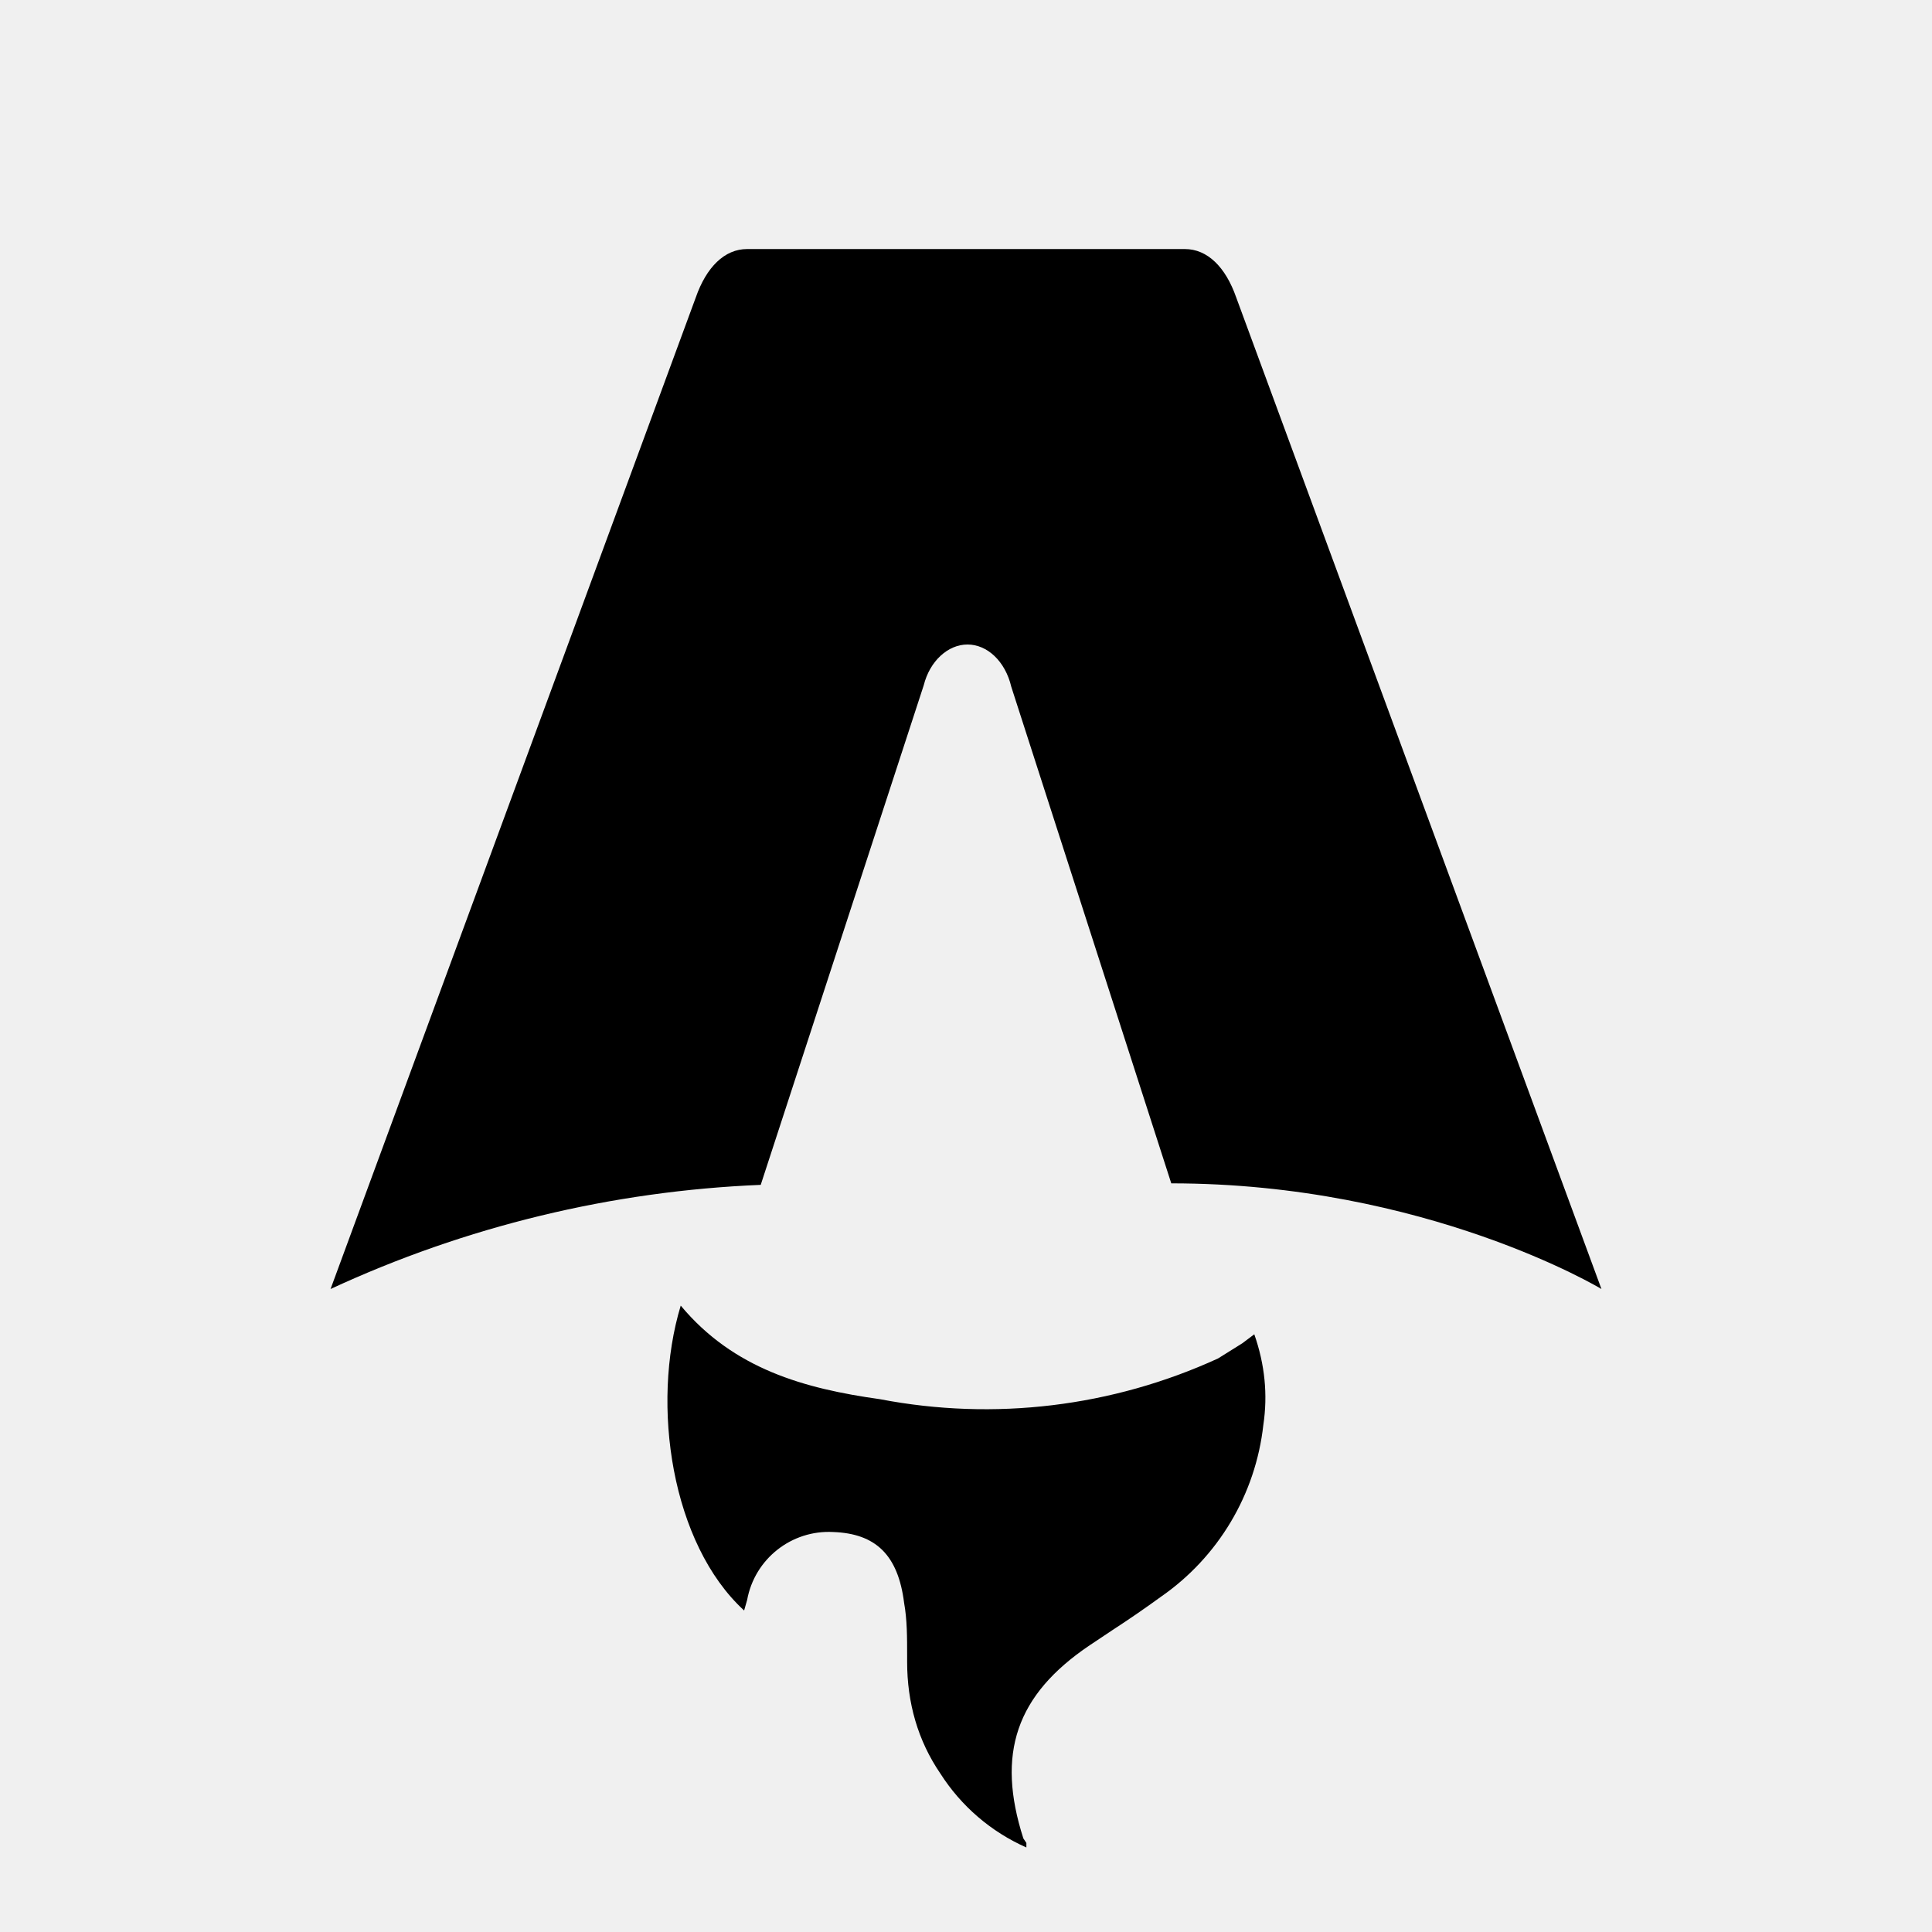
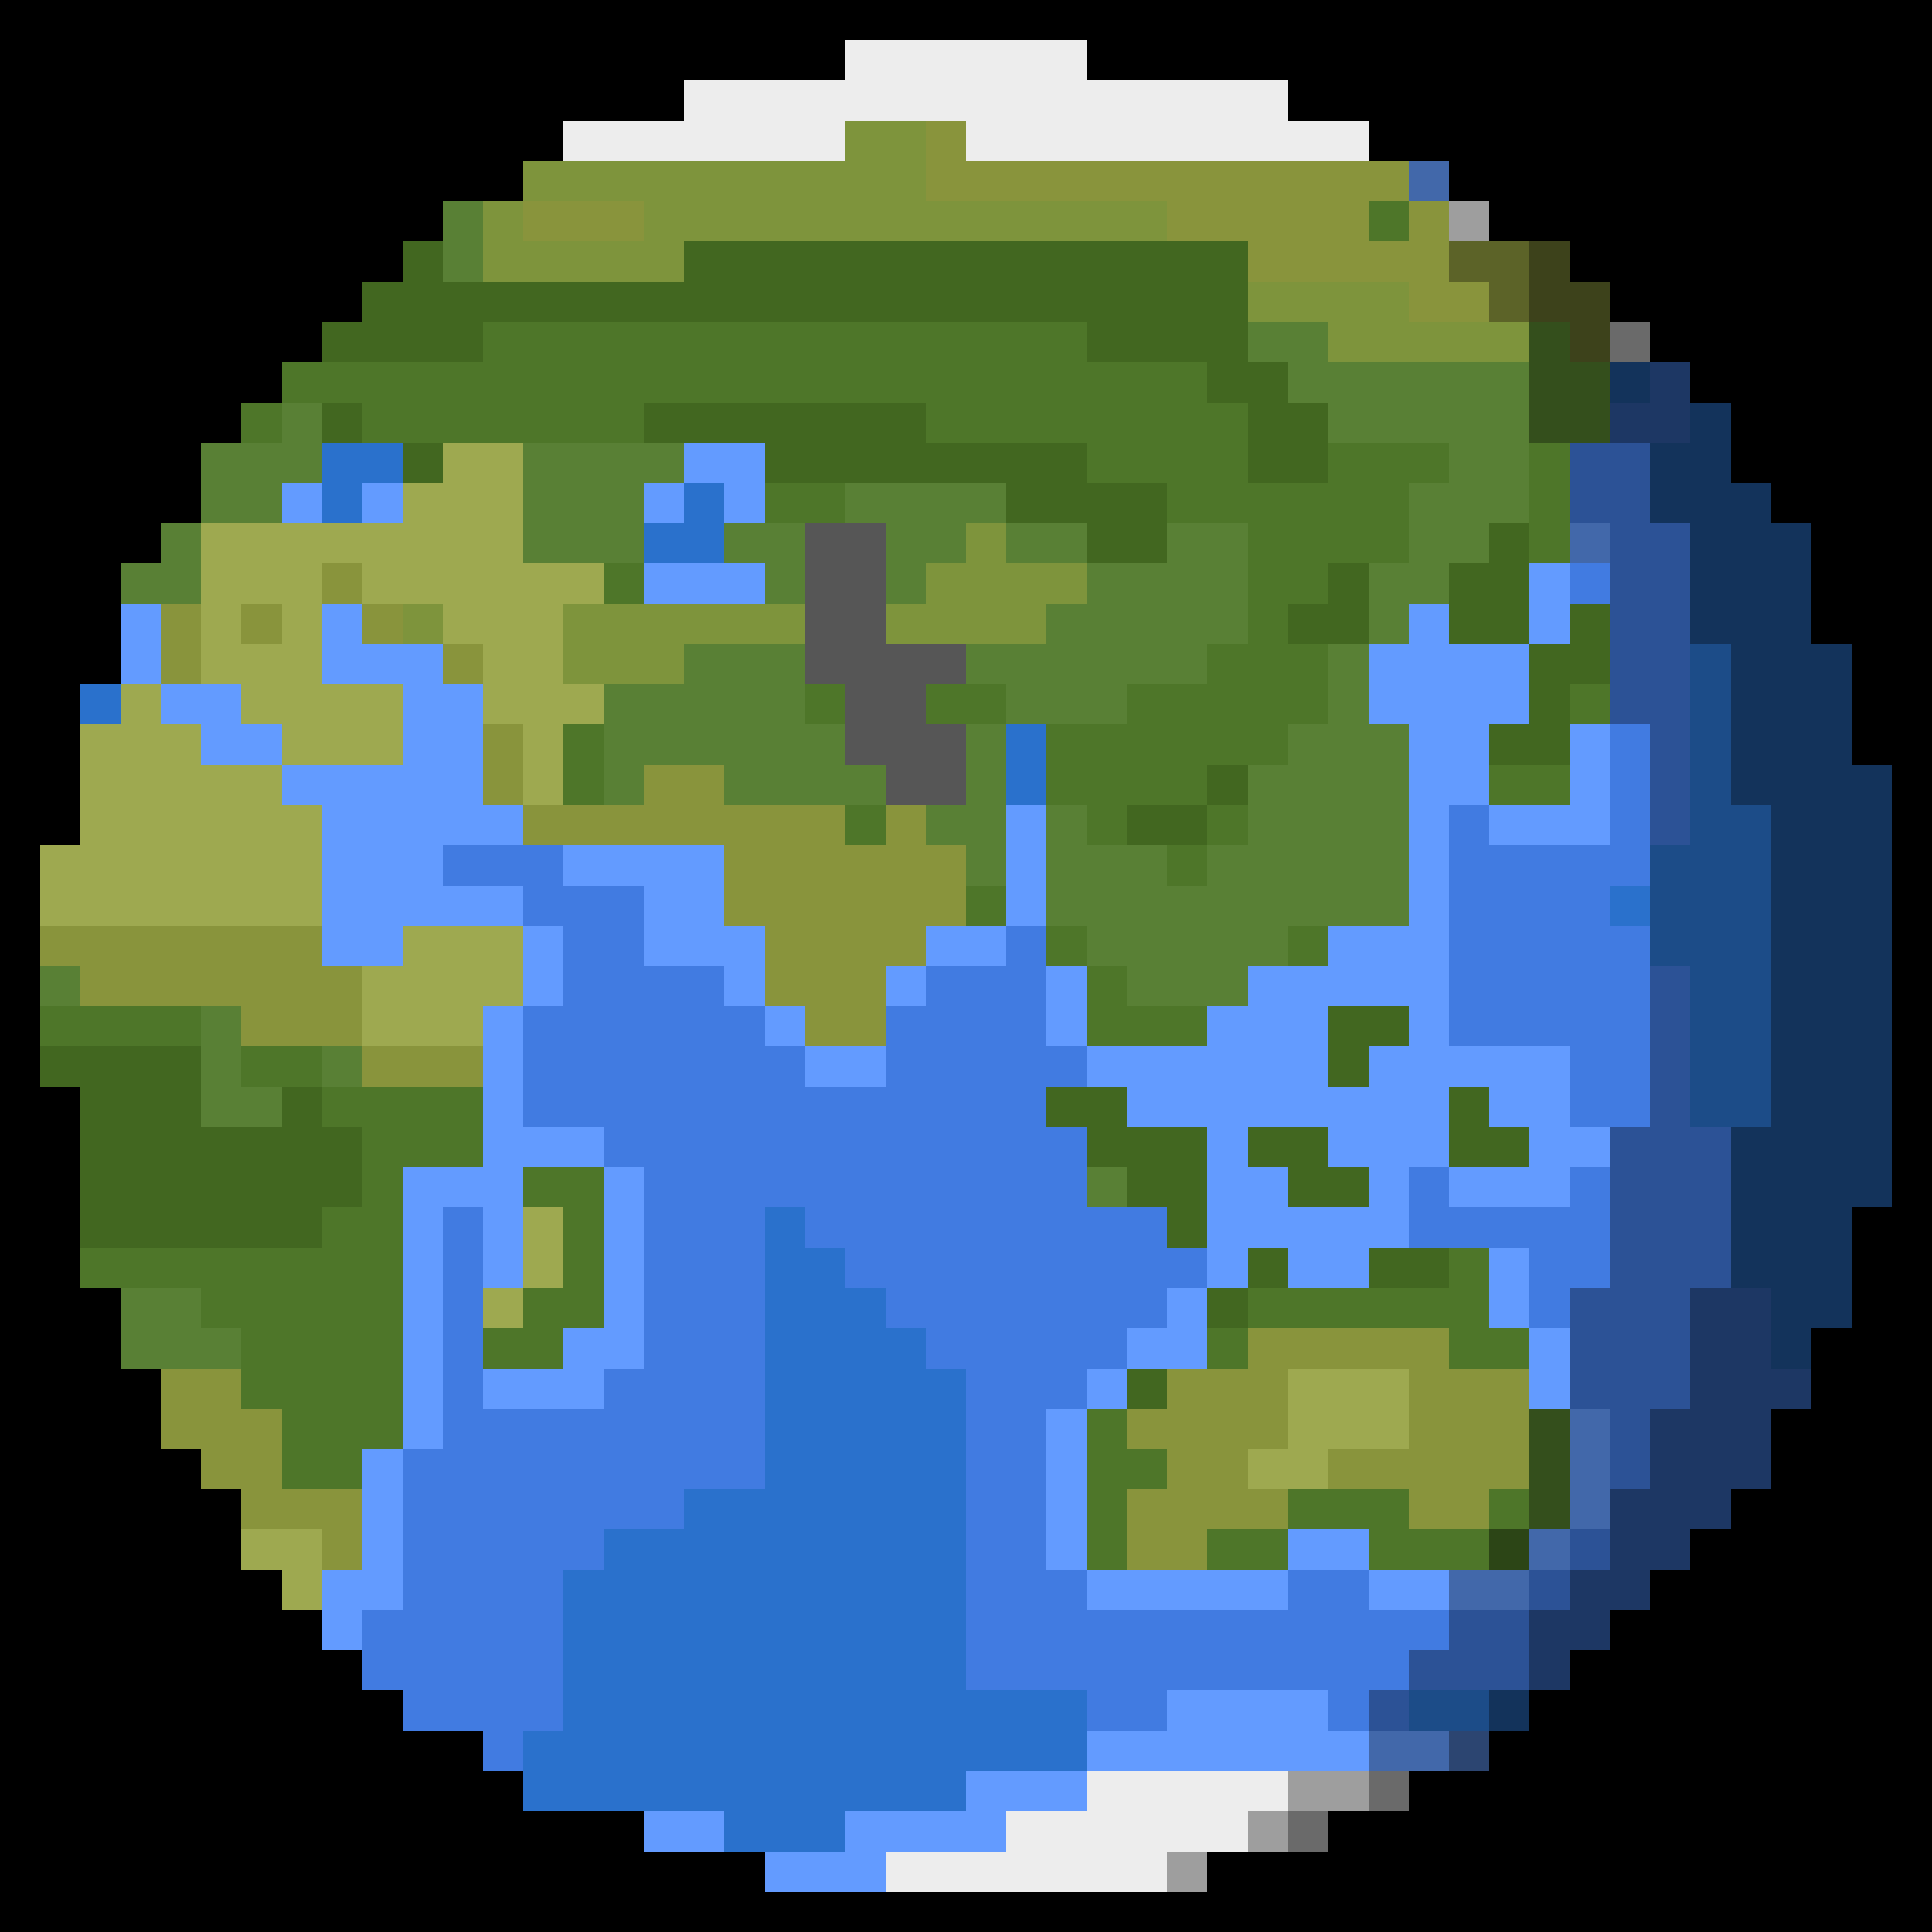
- <svg xmlns="http://www.w3.org/2000/svg" fill="none" viewBox="0 0 128 128">
-   <path d="M50.4 78.5a75.1 75.1 0 0 0-28.5 6.9l24.2-65.7c.7-2 1.9-3.2 3.4-3.2h29c1.5 0 2.7 1.2 3.4 3.2l24.2 65.7s-11.6-7-28.5-7L67 45.5c-.4-1.7-1.6-2.8-2.9-2.8-1.3 0-2.5 1.1-2.9 2.7L50.4 78.5Zm-1.1 28.2Zm-4.2-20.2c-2 6.6-.6 15.8 4.2 20.2a17.5 17.5 0 0 1 .2-.7 5.5 5.5 0 0 1 5.7-4.5c2.8.1 4.3 1.5 4.7 4.7.2 1.1.2 2.3.2 3.5v.4c0 2.7.7 5.2 2.2 7.4a13 13 0 0 0 5.7 4.9v-.3l-.2-.3c-1.8-5.6-.5-9.5 4.4-12.8l1.5-1a73 73 0 0 0 3.2-2.2 16 16 0 0 0 6.8-11.4c.3-2 .1-4-.6-6l-.8.6-1.6 1a37 37 0 0 1-22.4 2.7c-5-.7-9.7-2-13.2-6.2Z" />
-   <style>
-         path { fill: #000; }
-         @media (prefers-color-scheme: dark) {
-             path { fill: #FFF; }
-         }
-     </style>
+ <svg xmlns="http://www.w3.org/2000/svg" viewBox="0 0 240 240" shape-rendering="crispEdges">
+   <rect x="0" y="0" width="240" height="5" fill="#000000" />
+   <rect x="0" y="5" width="105" height="5" fill="#000000" />
+   <rect x="105" y="5" width="30" height="5" fill="#ededed" />
+   <rect x="135" y="5" width="105" height="5" fill="#000000" />
+   <rect x="0" y="10" width="85" height="5" fill="#000000" />
+   <rect x="85" y="10" width="75" height="5" fill="#ededed" />
+   <rect x="160" y="10" width="80" height="5" fill="#000000" />
+   <rect x="0" y="15" width="70" height="5" fill="#000000" />
+   <rect x="70" y="15" width="35" height="5" fill="#ededed" />
+   <rect x="105" y="15" width="10" height="5" fill="#7e943c" />
+   <rect x="115" y="15" width="5" height="5" fill="#89943c" />
+   <rect x="120" y="15" width="50" height="5" fill="#ededed" />
+   <rect x="170" y="15" width="70" height="5" fill="#000000" />
+   <rect x="0" y="20" width="65" height="5" fill="#000000" />
+   <rect x="65" y="20" width="50" height="5" fill="#7e943c" />
+   <rect x="115" y="20" width="60" height="5" fill="#89943c" />
+   <rect x="175" y="20" width="5" height="5" fill="#4268aa" />
+   <rect x="180" y="20" width="60" height="5" fill="#000000" />
+   <rect x="0" y="25" width="55" height="5" fill="#000000" />
+   <rect x="60" y="25" width="5" height="5" fill="#7e943c" />
+   <rect x="65" y="25" width="15" height="5" fill="#89943c" />
+   <rect x="80" y="25" width="65" height="5" fill="#7e943c" />
+   <rect x="145" y="25" width="25" height="5" fill="#89943c" />
+   <rect x="170" y="25" width="5" height="5" fill="#4e7629" />
+   <rect x="175" y="25" width="5" height="5" fill="#89943c" />
+   <rect x="180" y="25" width="5" height="5" fill="#9e9e9e" />
+   <rect x="185" y="25" width="55" height="5" fill="#000000" />
+   <rect x="55" y="25" width="5" height="10" fill="#598035" />
+   <rect x="0" y="30" width="50" height="5" fill="#000000" />
+   <rect x="50" y="30" width="5" height="5" fill="#426720" />
+   <rect x="60" y="30" width="25" height="5" fill="#7e943c" />
+   <rect x="85" y="30" width="70" height="5" fill="#426720" />
+   <rect x="155" y="30" width="25" height="5" fill="#89943c" />
+   <rect x="180" y="30" width="10" height="5" fill="#5c6328" />
+   <rect x="190" y="30" width="5" height="5" fill="#3d421b" />
+   <rect x="195" y="30" width="45" height="5" fill="#000000" />
+   <rect x="0" y="35" width="45" height="5" fill="#000000" />
+   <rect x="45" y="35" width="110" height="5" fill="#426720" />
+   <rect x="155" y="35" width="20" height="5" fill="#7e943c" />
+   <rect x="175" y="35" width="10" height="5" fill="#89943c" />
+   <rect x="185" y="35" width="5" height="5" fill="#5c6328" />
+   <rect x="190" y="35" width="10" height="5" fill="#3d421b" />
+   <rect x="200" y="35" width="40" height="5" fill="#000000" />
+   <rect x="0" y="40" width="40" height="5" fill="#000000" />
+   <rect x="40" y="40" width="20" height="5" fill="#426720" />
+   <rect x="60" y="40" width="75" height="5" fill="#4e7629" />
+   <rect x="135" y="40" width="20" height="5" fill="#426720" />
+   <rect x="155" y="40" width="10" height="5" fill="#598035" />
+   <rect x="165" y="40" width="25" height="5" fill="#7e943c" />
+   <rect x="190" y="40" width="5" height="5" fill="#344f1c" />
+   <rect x="195" y="40" width="5" height="5" fill="#3d421b" />
+   <rect x="200" y="40" width="5" height="5" fill="#6a6a6a" />
+   <rect x="205" y="40" width="35" height="5" fill="#000000" />
+   <rect x="0" y="45" width="35" height="5" fill="#000000" />
+   <rect x="35" y="45" width="115" height="5" fill="#4e7629" />
+   <rect x="150" y="45" width="10" height="5" fill="#426720" />
+   <rect x="160" y="45" width="30" height="5" fill="#598035" />
+   <rect x="200" y="45" width="5" height="5" fill="#13335b" />
+   <rect x="205" y="45" width="5" height="5" fill="#1d3764" />
+   <rect x="210" y="45" width="30" height="5" fill="#000000" />
+   <rect x="190" y="45" width="10" height="10" fill="#344f1c" />
+   <rect x="0" y="50" width="30" height="5" fill="#000000" />
+   <rect x="30" y="50" width="5" height="5" fill="#4e7629" />
+   <rect x="35" y="50" width="5" height="5" fill="#598035" />
+   <rect x="40" y="50" width="5" height="5" fill="#426720" />
+   <rect x="45" y="50" width="35" height="5" fill="#4e7629" />
+   <rect x="80" y="50" width="35" height="5" fill="#426720" />
+   <rect x="115" y="50" width="40" height="5" fill="#4e7629" />
+   <rect x="165" y="50" width="25" height="5" fill="#598035" />
+   <rect x="200" y="50" width="10" height="5" fill="#1d3764" />
+   <rect x="210" y="50" width="5" height="5" fill="#13335b" />
+   <rect x="155" y="50" width="10" height="10" fill="#426720" />
+   <rect x="215" y="50" width="25" height="10" fill="#000000" />
+   <rect x="25" y="55" width="15" height="5" fill="#598035" />
+   <rect x="40" y="55" width="10" height="5" fill="#2a71cc" />
+   <rect x="50" y="55" width="5" height="5" fill="#426720" />
+   <rect x="55" y="55" width="10" height="5" fill="#9ea950" />
+   <rect x="65" y="55" width="20" height="5" fill="#598035" />
+   <rect x="85" y="55" width="10" height="5" fill="#639bff" />
+   <rect x="95" y="55" width="40" height="5" fill="#426720" />
+   <rect x="135" y="55" width="20" height="5" fill="#4e7629" />
+   <rect x="165" y="55" width="15" height="5" fill="#4e7629" />
+   <rect x="180" y="55" width="10" height="5" fill="#598035" />
+   <rect x="205" y="55" width="10" height="5" fill="#13335b" />
+   <rect x="0" y="55" width="25" height="10" fill="#000000" />
+   <rect x="195" y="55" width="10" height="10" fill="#2c5296" />
+   <rect x="25" y="60" width="10" height="5" fill="#598035" />
+   <rect x="35" y="60" width="5" height="5" fill="#639bff" />
+   <rect x="40" y="60" width="5" height="5" fill="#2a71cc" />
+   <rect x="45" y="60" width="5" height="5" fill="#639bff" />
+   <rect x="50" y="60" width="15" height="5" fill="#9ea950" />
+   <rect x="80" y="60" width="5" height="5" fill="#639bff" />
+   <rect x="85" y="60" width="5" height="5" fill="#2a71cc" />
+   <rect x="90" y="60" width="5" height="5" fill="#639bff" />
+   <rect x="95" y="60" width="10" height="5" fill="#4e7629" />
+   <rect x="105" y="60" width="20" height="5" fill="#598035" />
+   <rect x="125" y="60" width="20" height="5" fill="#426720" />
+   <rect x="145" y="60" width="30" height="5" fill="#4e7629" />
+   <rect x="175" y="60" width="15" height="5" fill="#598035" />
+   <rect x="205" y="60" width="15" height="5" fill="#13335b" />
+   <rect x="220" y="60" width="20" height="5" fill="#000000" />
+   <rect x="190" y="55" width="5" height="15" fill="#4e7629" />
+   <rect x="65" y="60" width="15" height="10" fill="#598035" />
+   <rect x="0" y="65" width="20" height="5" fill="#000000" />
+   <rect x="20" y="65" width="5" height="5" fill="#598035" />
+   <rect x="25" y="65" width="40" height="5" fill="#9ea950" />
+   <rect x="80" y="65" width="10" height="5" fill="#2a71cc" />
+   <rect x="90" y="65" width="10" height="5" fill="#598035" />
+   <rect x="110" y="65" width="10" height="5" fill="#598035" />
+   <rect x="120" y="65" width="5" height="5" fill="#7e943c" />
+   <rect x="125" y="65" width="10" height="5" fill="#598035" />
+   <rect x="135" y="65" width="10" height="5" fill="#426720" />
+   <rect x="145" y="65" width="10" height="5" fill="#598035" />
+   <rect x="155" y="65" width="20" height="5" fill="#4e7629" />
+   <rect x="175" y="65" width="10" height="5" fill="#598035" />
+   <rect x="185" y="65" width="5" height="5" fill="#426720" />
+   <rect x="195" y="65" width="5" height="5" fill="#4268aa" />
+   <rect x="15" y="70" width="10" height="5" fill="#598035" />
+   <rect x="25" y="70" width="15" height="5" fill="#9ea950" />
+   <rect x="40" y="70" width="5" height="5" fill="#89943c" />
+   <rect x="45" y="70" width="30" height="5" fill="#9ea950" />
+   <rect x="75" y="70" width="5" height="5" fill="#4e7629" />
+   <rect x="80" y="70" width="15" height="5" fill="#639bff" />
+   <rect x="95" y="70" width="5" height="5" fill="#598035" />
+   <rect x="110" y="70" width="5" height="5" fill="#598035" />
+   <rect x="115" y="70" width="20" height="5" fill="#7e943c" />
+   <rect x="135" y="70" width="20" height="5" fill="#598035" />
+   <rect x="155" y="70" width="10" height="5" fill="#4e7629" />
+   <rect x="165" y="70" width="5" height="5" fill="#426720" />
+   <rect x="170" y="70" width="10" height="5" fill="#598035" />
+   <rect x="195" y="70" width="5" height="5" fill="#417be1" />
+   <rect x="100" y="65" width="10" height="15" fill="#565656" />
+   <rect x="210" y="65" width="15" height="15" fill="#13335b" />
+   <rect x="225" y="65" width="15" height="15" fill="#000000" />
+   <rect x="180" y="70" width="10" height="10" fill="#426720" />
+   <rect x="190" y="70" width="5" height="10" fill="#639bff" />
+   <rect x="25" y="75" width="5" height="5" fill="#9ea950" />
+   <rect x="30" y="75" width="5" height="5" fill="#89943c" />
+   <rect x="35" y="75" width="5" height="5" fill="#9ea950" />
+   <rect x="40" y="75" width="5" height="5" fill="#639bff" />
+   <rect x="45" y="75" width="5" height="5" fill="#89943c" />
+   <rect x="50" y="75" width="5" height="5" fill="#7e943c" />
+   <rect x="55" y="75" width="15" height="5" fill="#9ea950" />
+   <rect x="70" y="75" width="30" height="5" fill="#7e943c" />
+   <rect x="110" y="75" width="20" height="5" fill="#7e943c" />
+   <rect x="130" y="75" width="25" height="5" fill="#598035" />
+   <rect x="155" y="75" width="5" height="5" fill="#4e7629" />
+   <rect x="160" y="75" width="10" height="5" fill="#426720" />
+   <rect x="170" y="75" width="5" height="5" fill="#598035" />
+   <rect x="175" y="75" width="5" height="5" fill="#639bff" />
+   <rect x="195" y="75" width="5" height="5" fill="#426720" />
+   <rect x="0" y="70" width="15" height="15" fill="#000000" />
+   <rect x="15" y="75" width="5" height="10" fill="#639bff" />
+   <rect x="20" y="75" width="5" height="10" fill="#89943c" />
+   <rect x="25" y="80" width="15" height="5" fill="#9ea950" />
+   <rect x="40" y="80" width="15" height="5" fill="#639bff" />
+   <rect x="55" y="80" width="5" height="5" fill="#89943c" />
+   <rect x="60" y="80" width="10" height="5" fill="#9ea950" />
+   <rect x="70" y="80" width="15" height="5" fill="#7e943c" />
+   <rect x="85" y="80" width="15" height="5" fill="#598035" />
+   <rect x="100" y="80" width="20" height="5" fill="#565656" />
+   <rect x="120" y="80" width="30" height="5" fill="#598035" />
+   <rect x="150" y="80" width="15" height="5" fill="#4e7629" />
+   <rect x="190" y="80" width="10" height="5" fill="#426720" />
+   <rect x="200" y="65" width="10" height="25" fill="#2c5296" />
+   <rect x="165" y="80" width="5" height="10" fill="#598035" />
+   <rect x="170" y="80" width="20" height="10" fill="#639bff" />
+   <rect x="10" y="85" width="5" height="5" fill="#2a71cc" />
+   <rect x="15" y="85" width="5" height="5" fill="#9ea950" />
+   <rect x="20" y="85" width="10" height="5" fill="#639bff" />
+   <rect x="30" y="85" width="20" height="5" fill="#9ea950" />
+   <rect x="60" y="85" width="15" height="5" fill="#9ea950" />
+   <rect x="75" y="85" width="25" height="5" fill="#598035" />
+   <rect x="100" y="85" width="5" height="5" fill="#4e7629" />
+   <rect x="105" y="85" width="10" height="5" fill="#565656" />
+   <rect x="115" y="85" width="10" height="5" fill="#4e7629" />
+   <rect x="125" y="85" width="15" height="5" fill="#598035" />
+   <rect x="140" y="85" width="25" height="5" fill="#4e7629" />
+   <rect x="190" y="85" width="5" height="5" fill="#426720" />
+   <rect x="195" y="85" width="5" height="5" fill="#4e7629" />
+   <rect x="215" y="80" width="15" height="15" fill="#13335b" />
+   <rect x="230" y="80" width="10" height="15" fill="#000000" />
+   <rect x="50" y="85" width="10" height="10" fill="#639bff" />
+   <rect x="10" y="90" width="15" height="5" fill="#9ea950" />
+   <rect x="25" y="90" width="10" height="5" fill="#639bff" />
+   <rect x="35" y="90" width="15" height="5" fill="#9ea950" />
+   <rect x="75" y="90" width="30" height="5" fill="#598035" />
+   <rect x="105" y="90" width="15" height="5" fill="#565656" />
+   <rect x="130" y="90" width="30" height="5" fill="#4e7629" />
+   <rect x="160" y="90" width="15" height="5" fill="#598035" />
+   <rect x="185" y="90" width="10" height="5" fill="#426720" />
+   <rect x="210" y="80" width="5" height="20" fill="#1c4c88" />
+   <rect x="60" y="90" width="5" height="10" fill="#89943c" />
+   <rect x="65" y="90" width="5" height="10" fill="#9ea950" />
+   <rect x="70" y="90" width="5" height="10" fill="#4e7629" />
+   <rect x="120" y="90" width="5" height="10" fill="#598035" />
+   <rect x="125" y="90" width="5" height="10" fill="#2a71cc" />
+   <rect x="175" y="90" width="10" height="10" fill="#639bff" />
+   <rect x="195" y="90" width="5" height="10" fill="#639bff" />
+   <rect x="10" y="95" width="25" height="5" fill="#9ea950" />
+   <rect x="35" y="95" width="25" height="5" fill="#639bff" />
+   <rect x="75" y="95" width="5" height="5" fill="#598035" />
+   <rect x="80" y="95" width="10" height="5" fill="#89943c" />
+   <rect x="90" y="95" width="20" height="5" fill="#598035" />
+   <rect x="110" y="95" width="10" height="5" fill="#565656" />
+   <rect x="130" y="95" width="20" height="5" fill="#4e7629" />
+   <rect x="150" y="95" width="5" height="5" fill="#426720" />
+   <rect x="185" y="95" width="10" height="5" fill="#4e7629" />
+   <rect x="215" y="95" width="20" height="5" fill="#13335b" />
+   <rect x="0" y="85" width="10" height="20" fill="#000000" />
+   <rect x="200" y="90" width="5" height="15" fill="#417be1" />
+   <rect x="205" y="90" width="5" height="15" fill="#2c5296" />
+   <rect x="155" y="95" width="20" height="10" fill="#598035" />
+   <rect x="10" y="100" width="30" height="5" fill="#9ea950" />
+   <rect x="40" y="100" width="25" height="5" fill="#639bff" />
+   <rect x="65" y="100" width="40" height="5" fill="#89943c" />
+   <rect x="105" y="100" width="5" height="5" fill="#4e7629" />
+   <rect x="110" y="100" width="5" height="5" fill="#89943c" />
+   <rect x="115" y="100" width="10" height="5" fill="#598035" />
+   <rect x="130" y="100" width="5" height="5" fill="#598035" />
+   <rect x="135" y="100" width="5" height="5" fill="#4e7629" />
+   <rect x="140" y="100" width="10" height="5" fill="#426720" />
+   <rect x="150" y="100" width="5" height="5" fill="#4e7629" />
+   <rect x="180" y="100" width="5" height="5" fill="#417be1" />
+   <rect x="185" y="100" width="15" height="5" fill="#639bff" />
+   <rect x="210" y="100" width="10" height="5" fill="#1c4c88" />
+   <rect x="40" y="105" width="15" height="5" fill="#639bff" />
+   <rect x="55" y="105" width="15" height="5" fill="#417be1" />
+   <rect x="70" y="105" width="20" height="5" fill="#639bff" />
+   <rect x="120" y="105" width="5" height="5" fill="#598035" />
+   <rect x="130" y="105" width="15" height="5" fill="#598035" />
+   <rect x="145" y="105" width="5" height="5" fill="#4e7629" />
+   <rect x="150" y="105" width="25" height="5" fill="#598035" />
+   <rect x="180" y="105" width="25" height="5" fill="#417be1" />
+   <rect x="125" y="100" width="5" height="15" fill="#639bff" />
+   <rect x="175" y="100" width="5" height="15" fill="#639bff" />
+   <rect x="5" y="105" width="35" height="10" fill="#9ea950" />
+   <rect x="90" y="105" width="30" height="10" fill="#89943c" />
+   <rect x="40" y="110" width="25" height="5" fill="#639bff" />
+   <rect x="65" y="110" width="15" height="5" fill="#417be1" />
+   <rect x="80" y="110" width="10" height="5" fill="#639bff" />
+   <rect x="120" y="110" width="5" height="5" fill="#4e7629" />
+   <rect x="130" y="110" width="45" height="5" fill="#598035" />
+   <rect x="180" y="110" width="20" height="5" fill="#417be1" />
+   <rect x="200" y="110" width="5" height="5" fill="#2a71cc" />
+   <rect x="205" y="105" width="15" height="15" fill="#1c4c88" />
+   <rect x="5" y="115" width="35" height="5" fill="#89943c" />
+   <rect x="40" y="115" width="10" height="5" fill="#639bff" />
+   <rect x="50" y="115" width="15" height="5" fill="#9ea950" />
+   <rect x="70" y="115" width="10" height="5" fill="#417be1" />
+   <rect x="80" y="115" width="15" height="5" fill="#639bff" />
+   <rect x="95" y="115" width="20" height="5" fill="#89943c" />
+   <rect x="115" y="115" width="10" height="5" fill="#639bff" />
+   <rect x="125" y="115" width="5" height="5" fill="#417be1" />
+   <rect x="130" y="115" width="5" height="5" fill="#4e7629" />
+   <rect x="135" y="115" width="25" height="5" fill="#598035" />
+   <rect x="160" y="115" width="5" height="5" fill="#4e7629" />
+   <rect x="165" y="115" width="15" height="5" fill="#639bff" />
+   <rect x="65" y="115" width="5" height="10" fill="#639bff" />
+   <rect x="5" y="120" width="5" height="5" fill="#598035" />
+   <rect x="10" y="120" width="35" height="5" fill="#89943c" />
+   <rect x="45" y="120" width="20" height="5" fill="#9ea950" />
+   <rect x="70" y="120" width="20" height="5" fill="#417be1" />
+   <rect x="90" y="120" width="5" height="5" fill="#639bff" />
+   <rect x="95" y="120" width="15" height="5" fill="#89943c" />
+   <rect x="110" y="120" width="5" height="5" fill="#639bff" />
+   <rect x="115" y="120" width="15" height="5" fill="#417be1" />
+   <rect x="135" y="120" width="5" height="5" fill="#4e7629" />
+   <rect x="140" y="120" width="15" height="5" fill="#598035" />
+   <rect x="155" y="120" width="25" height="5" fill="#639bff" />
+   <rect x="180" y="115" width="25" height="15" fill="#417be1" />
+   <rect x="130" y="120" width="5" height="10" fill="#639bff" />
+   <rect x="5" y="125" width="20" height="5" fill="#4e7629" />
+   <rect x="30" y="125" width="15" height="5" fill="#89943c" />
+   <rect x="45" y="125" width="15" height="5" fill="#9ea950" />
+   <rect x="65" y="125" width="30" height="5" fill="#417be1" />
+   <rect x="95" y="125" width="5" height="5" fill="#639bff" />
+   <rect x="100" y="125" width="10" height="5" fill="#89943c" />
+   <rect x="110" y="125" width="20" height="5" fill="#417be1" />
+   <rect x="135" y="125" width="15" height="5" fill="#4e7629" />
+   <rect x="150" y="125" width="15" height="5" fill="#639bff" />
+   <rect x="165" y="125" width="10" height="5" fill="#426720" />
+   <rect x="175" y="125" width="5" height="5" fill="#639bff" />
+   <rect x="0" y="105" width="5" height="30" fill="#000000" />
+   <rect x="25" y="125" width="5" height="10" fill="#598035" />
+   <rect x="5" y="130" width="20" height="5" fill="#426720" />
+   <rect x="30" y="130" width="10" height="5" fill="#4e7629" />
+   <rect x="40" y="130" width="5" height="5" fill="#598035" />
+   <rect x="45" y="130" width="15" height="5" fill="#89943c" />
+   <rect x="65" y="130" width="35" height="5" fill="#417be1" />
+   <rect x="100" y="130" width="10" height="5" fill="#639bff" />
+   <rect x="110" y="130" width="25" height="5" fill="#417be1" />
+   <rect x="135" y="130" width="30" height="5" fill="#639bff" />
+   <rect x="165" y="130" width="5" height="5" fill="#426720" />
+   <rect x="170" y="130" width="25" height="5" fill="#639bff" />
+   <rect x="220" y="100" width="15" height="40" fill="#13335b" />
+   <rect x="205" y="120" width="5" height="20" fill="#2c5296" />
+   <rect x="210" y="120" width="10" height="20" fill="#1c4c88" />
+   <rect x="60" y="125" width="5" height="15" fill="#639bff" />
+   <rect x="195" y="130" width="10" height="10" fill="#417be1" />
+   <rect x="10" y="135" width="15" height="5" fill="#426720" />
+   <rect x="25" y="135" width="10" height="5" fill="#598035" />
+   <rect x="35" y="135" width="5" height="5" fill="#426720" />
+   <rect x="40" y="135" width="20" height="5" fill="#4e7629" />
+   <rect x="65" y="135" width="65" height="5" fill="#417be1" />
+   <rect x="130" y="135" width="10" height="5" fill="#426720" />
+   <rect x="140" y="135" width="40" height="5" fill="#639bff" />
+   <rect x="180" y="135" width="5" height="5" fill="#426720" />
+   <rect x="185" y="135" width="10" height="5" fill="#639bff" />
+   <rect x="45" y="140" width="15" height="5" fill="#4e7629" />
+   <rect x="60" y="140" width="15" height="5" fill="#639bff" />
+   <rect x="75" y="140" width="60" height="5" fill="#417be1" />
+   <rect x="135" y="140" width="15" height="5" fill="#426720" />
+   <rect x="150" y="140" width="5" height="5" fill="#639bff" />
+   <rect x="155" y="140" width="10" height="5" fill="#426720" />
+   <rect x="165" y="140" width="15" height="5" fill="#639bff" />
+   <rect x="180" y="140" width="10" height="5" fill="#426720" />
+   <rect x="190" y="140" width="10" height="5" fill="#639bff" />
+   <rect x="235" y="95" width="5" height="55" fill="#000000" />
+   <rect x="10" y="140" width="35" height="10" fill="#426720" />
+   <rect x="215" y="140" width="20" height="10" fill="#13335b" />
+   <rect x="45" y="145" width="5" height="5" fill="#4e7629" />
+   <rect x="50" y="145" width="15" height="5" fill="#639bff" />
+   <rect x="65" y="145" width="10" height="5" fill="#4e7629" />
+   <rect x="80" y="145" width="55" height="5" fill="#417be1" />
+   <rect x="135" y="145" width="5" height="5" fill="#598035" />
+   <rect x="140" y="145" width="10" height="5" fill="#426720" />
+   <rect x="150" y="145" width="10" height="5" fill="#639bff" />
+   <rect x="160" y="145" width="10" height="5" fill="#426720" />
+   <rect x="170" y="145" width="5" height="5" fill="#639bff" />
+   <rect x="175" y="145" width="5" height="5" fill="#417be1" />
+   <rect x="180" y="145" width="15" height="5" fill="#639bff" />
+   <rect x="195" y="145" width="5" height="5" fill="#417be1" />
+   <rect x="10" y="150" width="30" height="5" fill="#426720" />
+   <rect x="40" y="150" width="10" height="5" fill="#4e7629" />
+   <rect x="95" y="150" width="5" height="5" fill="#2a71cc" />
+   <rect x="100" y="150" width="45" height="5" fill="#417be1" />
+   <rect x="145" y="150" width="5" height="5" fill="#426720" />
+   <rect x="150" y="150" width="25" height="5" fill="#639bff" />
+   <rect x="175" y="150" width="25" height="5" fill="#417be1" />
+   <rect x="0" y="135" width="10" height="25" fill="#000000" />
+   <rect x="200" y="140" width="15" height="20" fill="#2c5296" />
+   <rect x="60" y="150" width="5" height="10" fill="#639bff" />
+   <rect x="65" y="150" width="5" height="10" fill="#9ea950" />
+   <rect x="70" y="150" width="5" height="10" fill="#4e7629" />
+   <rect x="215" y="150" width="15" height="10" fill="#13335b" />
+   <rect x="10" y="155" width="40" height="5" fill="#4e7629" />
+   <rect x="95" y="155" width="10" height="5" fill="#2a71cc" />
+   <rect x="105" y="155" width="45" height="5" fill="#417be1" />
+   <rect x="150" y="155" width="5" height="5" fill="#639bff" />
+   <rect x="155" y="155" width="5" height="5" fill="#426720" />
+   <rect x="160" y="155" width="10" height="5" fill="#639bff" />
+   <rect x="170" y="155" width="10" height="5" fill="#426720" />
+   <rect x="180" y="155" width="5" height="5" fill="#4e7629" />
+   <rect x="190" y="155" width="10" height="5" fill="#417be1" />
+   <rect x="75" y="145" width="5" height="20" fill="#639bff" />
+   <rect x="230" y="150" width="10" height="15" fill="#000000" />
+   <rect x="185" y="155" width="5" height="10" fill="#639bff" />
+   <rect x="15" y="160" width="10" height="5" fill="#598035" />
+   <rect x="25" y="160" width="25" height="5" fill="#4e7629" />
+   <rect x="60" y="160" width="5" height="5" fill="#9ea950" />
+   <rect x="65" y="160" width="10" height="5" fill="#4e7629" />
+   <rect x="95" y="160" width="15" height="5" fill="#2a71cc" />
+   <rect x="110" y="160" width="35" height="5" fill="#417be1" />
+   <rect x="145" y="160" width="5" height="5" fill="#639bff" />
+   <rect x="150" y="160" width="5" height="5" fill="#426720" />
+   <rect x="155" y="160" width="30" height="5" fill="#4e7629" />
+   <rect x="190" y="160" width="5" height="5" fill="#417be1" />
+   <rect x="220" y="160" width="10" height="5" fill="#13335b" />
+   <rect x="80" y="150" width="15" height="20" fill="#417be1" />
+   <rect x="0" y="160" width="15" height="10" fill="#000000" />
+   <rect x="210" y="160" width="10" height="10" fill="#1d3764" />
+   <rect x="15" y="165" width="15" height="5" fill="#598035" />
+   <rect x="60" y="165" width="10" height="5" fill="#4e7629" />
+   <rect x="70" y="165" width="10" height="5" fill="#639bff" />
+   <rect x="95" y="165" width="20" height="5" fill="#2a71cc" />
+   <rect x="115" y="165" width="25" height="5" fill="#417be1" />
+   <rect x="140" y="165" width="10" height="5" fill="#639bff" />
+   <rect x="150" y="165" width="5" height="5" fill="#4e7629" />
+   <rect x="155" y="165" width="25" height="5" fill="#89943c" />
+   <rect x="180" y="165" width="10" height="5" fill="#4e7629" />
+   <rect x="220" y="165" width="5" height="5" fill="#13335b" />
+   <rect x="55" y="150" width="5" height="25" fill="#417be1" />
+   <rect x="195" y="160" width="15" height="15" fill="#2c5296" />
+   <rect x="30" y="165" width="20" height="10" fill="#4e7629" />
+   <rect x="190" y="165" width="5" height="10" fill="#639bff" />
+   <rect x="225" y="165" width="15" height="10" fill="#000000" />
+   <rect x="20" y="170" width="10" height="5" fill="#89943c" />
+   <rect x="60" y="170" width="15" height="5" fill="#639bff" />
+   <rect x="75" y="170" width="20" height="5" fill="#417be1" />
+   <rect x="120" y="170" width="15" height="5" fill="#417be1" />
+   <rect x="135" y="170" width="5" height="5" fill="#639bff" />
+   <rect x="140" y="170" width="5" height="5" fill="#426720" />
+   <rect x="145" y="170" width="15" height="5" fill="#89943c" />
+   <rect x="210" y="170" width="15" height="5" fill="#1d3764" />
+   <rect x="50" y="150" width="5" height="30" fill="#639bff" />
+   <rect x="0" y="170" width="20" height="10" fill="#000000" />
+   <rect x="160" y="170" width="15" height="10" fill="#9ea950" />
+   <rect x="175" y="170" width="15" height="10" fill="#89943c" />
+   <rect x="20" y="175" width="15" height="5" fill="#89943c" />
+   <rect x="35" y="175" width="15" height="5" fill="#4e7629" />
+   <rect x="55" y="175" width="40" height="5" fill="#417be1" />
+   <rect x="135" y="175" width="5" height="5" fill="#4e7629" />
+   <rect x="140" y="175" width="20" height="5" fill="#89943c" />
+   <rect x="95" y="170" width="25" height="15" fill="#2a71cc" />
+   <rect x="200" y="175" width="5" height="10" fill="#2c5296" />
+   <rect x="205" y="175" width="15" height="10" fill="#1d3764" />
+   <rect x="220" y="175" width="20" height="10" fill="#000000" />
+   <rect x="0" y="180" width="25" height="5" fill="#000000" />
+   <rect x="25" y="180" width="10" height="5" fill="#89943c" />
+   <rect x="35" y="180" width="10" height="5" fill="#4e7629" />
+   <rect x="50" y="180" width="45" height="5" fill="#417be1" />
+   <rect x="135" y="180" width="10" height="5" fill="#4e7629" />
+   <rect x="145" y="180" width="10" height="5" fill="#89943c" />
+   <rect x="155" y="180" width="10" height="5" fill="#9ea950" />
+   <rect x="165" y="180" width="25" height="5" fill="#89943c" />
+   <rect x="190" y="175" width="5" height="15" fill="#344f1c" />
+   <rect x="195" y="175" width="5" height="15" fill="#4268aa" />
+   <rect x="30" y="185" width="15" height="5" fill="#89943c" />
+   <rect x="50" y="185" width="35" height="5" fill="#417be1" />
+   <rect x="85" y="185" width="35" height="5" fill="#2a71cc" />
+   <rect x="140" y="185" width="20" height="5" fill="#89943c" />
+   <rect x="160" y="185" width="15" height="5" fill="#4e7629" />
+   <rect x="175" y="185" width="10" height="5" fill="#89943c" />
+   <rect x="185" y="185" width="5" height="5" fill="#4e7629" />
+   <rect x="200" y="185" width="15" height="5" fill="#1d3764" />
+   <rect x="215" y="185" width="25" height="5" fill="#000000" />
+   <rect x="120" y="175" width="10" height="20" fill="#417be1" />
+   <rect x="130" y="175" width="5" height="20" fill="#639bff" />
+   <rect x="45" y="180" width="5" height="15" fill="#639bff" />
+   <rect x="0" y="185" width="30" height="10" fill="#000000" />
+   <rect x="135" y="185" width="5" height="10" fill="#4e7629" />
+   <rect x="30" y="190" width="10" height="5" fill="#9ea950" />
+   <rect x="40" y="190" width="5" height="5" fill="#89943c" />
+   <rect x="50" y="190" width="25" height="5" fill="#417be1" />
+   <rect x="75" y="190" width="45" height="5" fill="#2a71cc" />
+   <rect x="140" y="190" width="10" height="5" fill="#89943c" />
+   <rect x="150" y="190" width="10" height="5" fill="#4e7629" />
+   <rect x="160" y="190" width="10" height="5" fill="#639bff" />
+   <rect x="170" y="190" width="15" height="5" fill="#4e7629" />
+   <rect x="185" y="190" width="5" height="5" fill="#2c4516" />
+   <rect x="190" y="190" width="5" height="5" fill="#4268aa" />
+   <rect x="195" y="190" width="5" height="5" fill="#2c5296" />
+   <rect x="200" y="190" width="10" height="5" fill="#1d3764" />
+   <rect x="210" y="190" width="30" height="5" fill="#000000" />
+   <rect x="0" y="195" width="35" height="5" fill="#000000" />
+   <rect x="35" y="195" width="5" height="5" fill="#9ea950" />
+   <rect x="40" y="195" width="10" height="5" fill="#639bff" />
+   <rect x="50" y="195" width="20" height="5" fill="#417be1" />
+   <rect x="120" y="195" width="15" height="5" fill="#417be1" />
+   <rect x="135" y="195" width="25" height="5" fill="#639bff" />
+   <rect x="160" y="195" width="10" height="5" fill="#417be1" />
+   <rect x="170" y="195" width="10" height="5" fill="#639bff" />
+   <rect x="180" y="195" width="10" height="5" fill="#4268aa" />
+   <rect x="190" y="195" width="5" height="5" fill="#2c5296" />
+   <rect x="195" y="195" width="10" height="5" fill="#1d3764" />
+   <rect x="205" y="195" width="35" height="5" fill="#000000" />
+   <rect x="0" y="200" width="40" height="5" fill="#000000" />
+   <rect x="40" y="200" width="5" height="5" fill="#639bff" />
+   <rect x="120" y="200" width="60" height="5" fill="#417be1" />
+   <rect x="180" y="200" width="10" height="5" fill="#2c5296" />
+   <rect x="190" y="200" width="10" height="5" fill="#1d3764" />
+   <rect x="200" y="200" width="40" height="5" fill="#000000" />
+   <rect x="70" y="195" width="50" height="15" fill="#2a71cc" />
+   <rect x="45" y="200" width="25" height="10" fill="#417be1" />
+   <rect x="0" y="205" width="45" height="5" fill="#000000" />
+   <rect x="120" y="205" width="55" height="5" fill="#417be1" />
+   <rect x="175" y="205" width="15" height="5" fill="#2c5296" />
+   <rect x="190" y="205" width="5" height="5" fill="#1d3764" />
+   <rect x="195" y="205" width="45" height="5" fill="#000000" />
+   <rect x="0" y="210" width="50" height="5" fill="#000000" />
+   <rect x="50" y="210" width="20" height="5" fill="#417be1" />
+   <rect x="70" y="210" width="65" height="5" fill="#2a71cc" />
+   <rect x="135" y="210" width="10" height="5" fill="#417be1" />
+   <rect x="145" y="210" width="20" height="5" fill="#639bff" />
+   <rect x="165" y="210" width="5" height="5" fill="#417be1" />
+   <rect x="170" y="210" width="5" height="5" fill="#2c5296" />
+   <rect x="175" y="210" width="10" height="5" fill="#1c4c88" />
+   <rect x="185" y="210" width="5" height="5" fill="#13335b" />
+   <rect x="190" y="210" width="50" height="5" fill="#000000" />
+   <rect x="0" y="215" width="60" height="5" fill="#000000" />
+   <rect x="60" y="215" width="5" height="5" fill="#417be1" />
+   <rect x="65" y="215" width="70" height="5" fill="#2a71cc" />
+   <rect x="135" y="215" width="35" height="5" fill="#639bff" />
+   <rect x="170" y="215" width="10" height="5" fill="#4268aa" />
+   <rect x="180" y="215" width="5" height="5" fill="#2c4571" />
+   <rect x="185" y="215" width="55" height="5" fill="#000000" />
+   <rect x="0" y="220" width="65" height="5" fill="#000000" />
+   <rect x="65" y="220" width="55" height="5" fill="#2a71cc" />
+   <rect x="120" y="220" width="15" height="5" fill="#639bff" />
+   <rect x="135" y="220" width="25" height="5" fill="#ededed" />
+   <rect x="160" y="220" width="10" height="5" fill="#9e9e9e" />
+   <rect x="170" y="220" width="5" height="5" fill="#6a6a6a" />
+   <rect x="175" y="220" width="65" height="5" fill="#000000" />
+   <rect x="0" y="225" width="80" height="5" fill="#000000" />
+   <rect x="80" y="225" width="10" height="5" fill="#639bff" />
+   <rect x="90" y="225" width="15" height="5" fill="#2a71cc" />
+   <rect x="105" y="225" width="20" height="5" fill="#639bff" />
+   <rect x="125" y="225" width="30" height="5" fill="#ededed" />
+   <rect x="155" y="225" width="5" height="5" fill="#9e9e9e" />
+   <rect x="160" y="225" width="5" height="5" fill="#6a6a6a" />
+   <rect x="165" y="225" width="75" height="5" fill="#000000" />
+   <rect x="0" y="230" width="95" height="5" fill="#000000" />
+   <rect x="95" y="230" width="15" height="5" fill="#639bff" />
+   <rect x="110" y="230" width="35" height="5" fill="#ededed" />
+   <rect x="145" y="230" width="5" height="5" fill="#9e9e9e" />
+   <rect x="150" y="230" width="90" height="5" fill="#000000" />
+   <rect x="0" y="235" width="240" height="5" fill="#000000" />
</svg>
